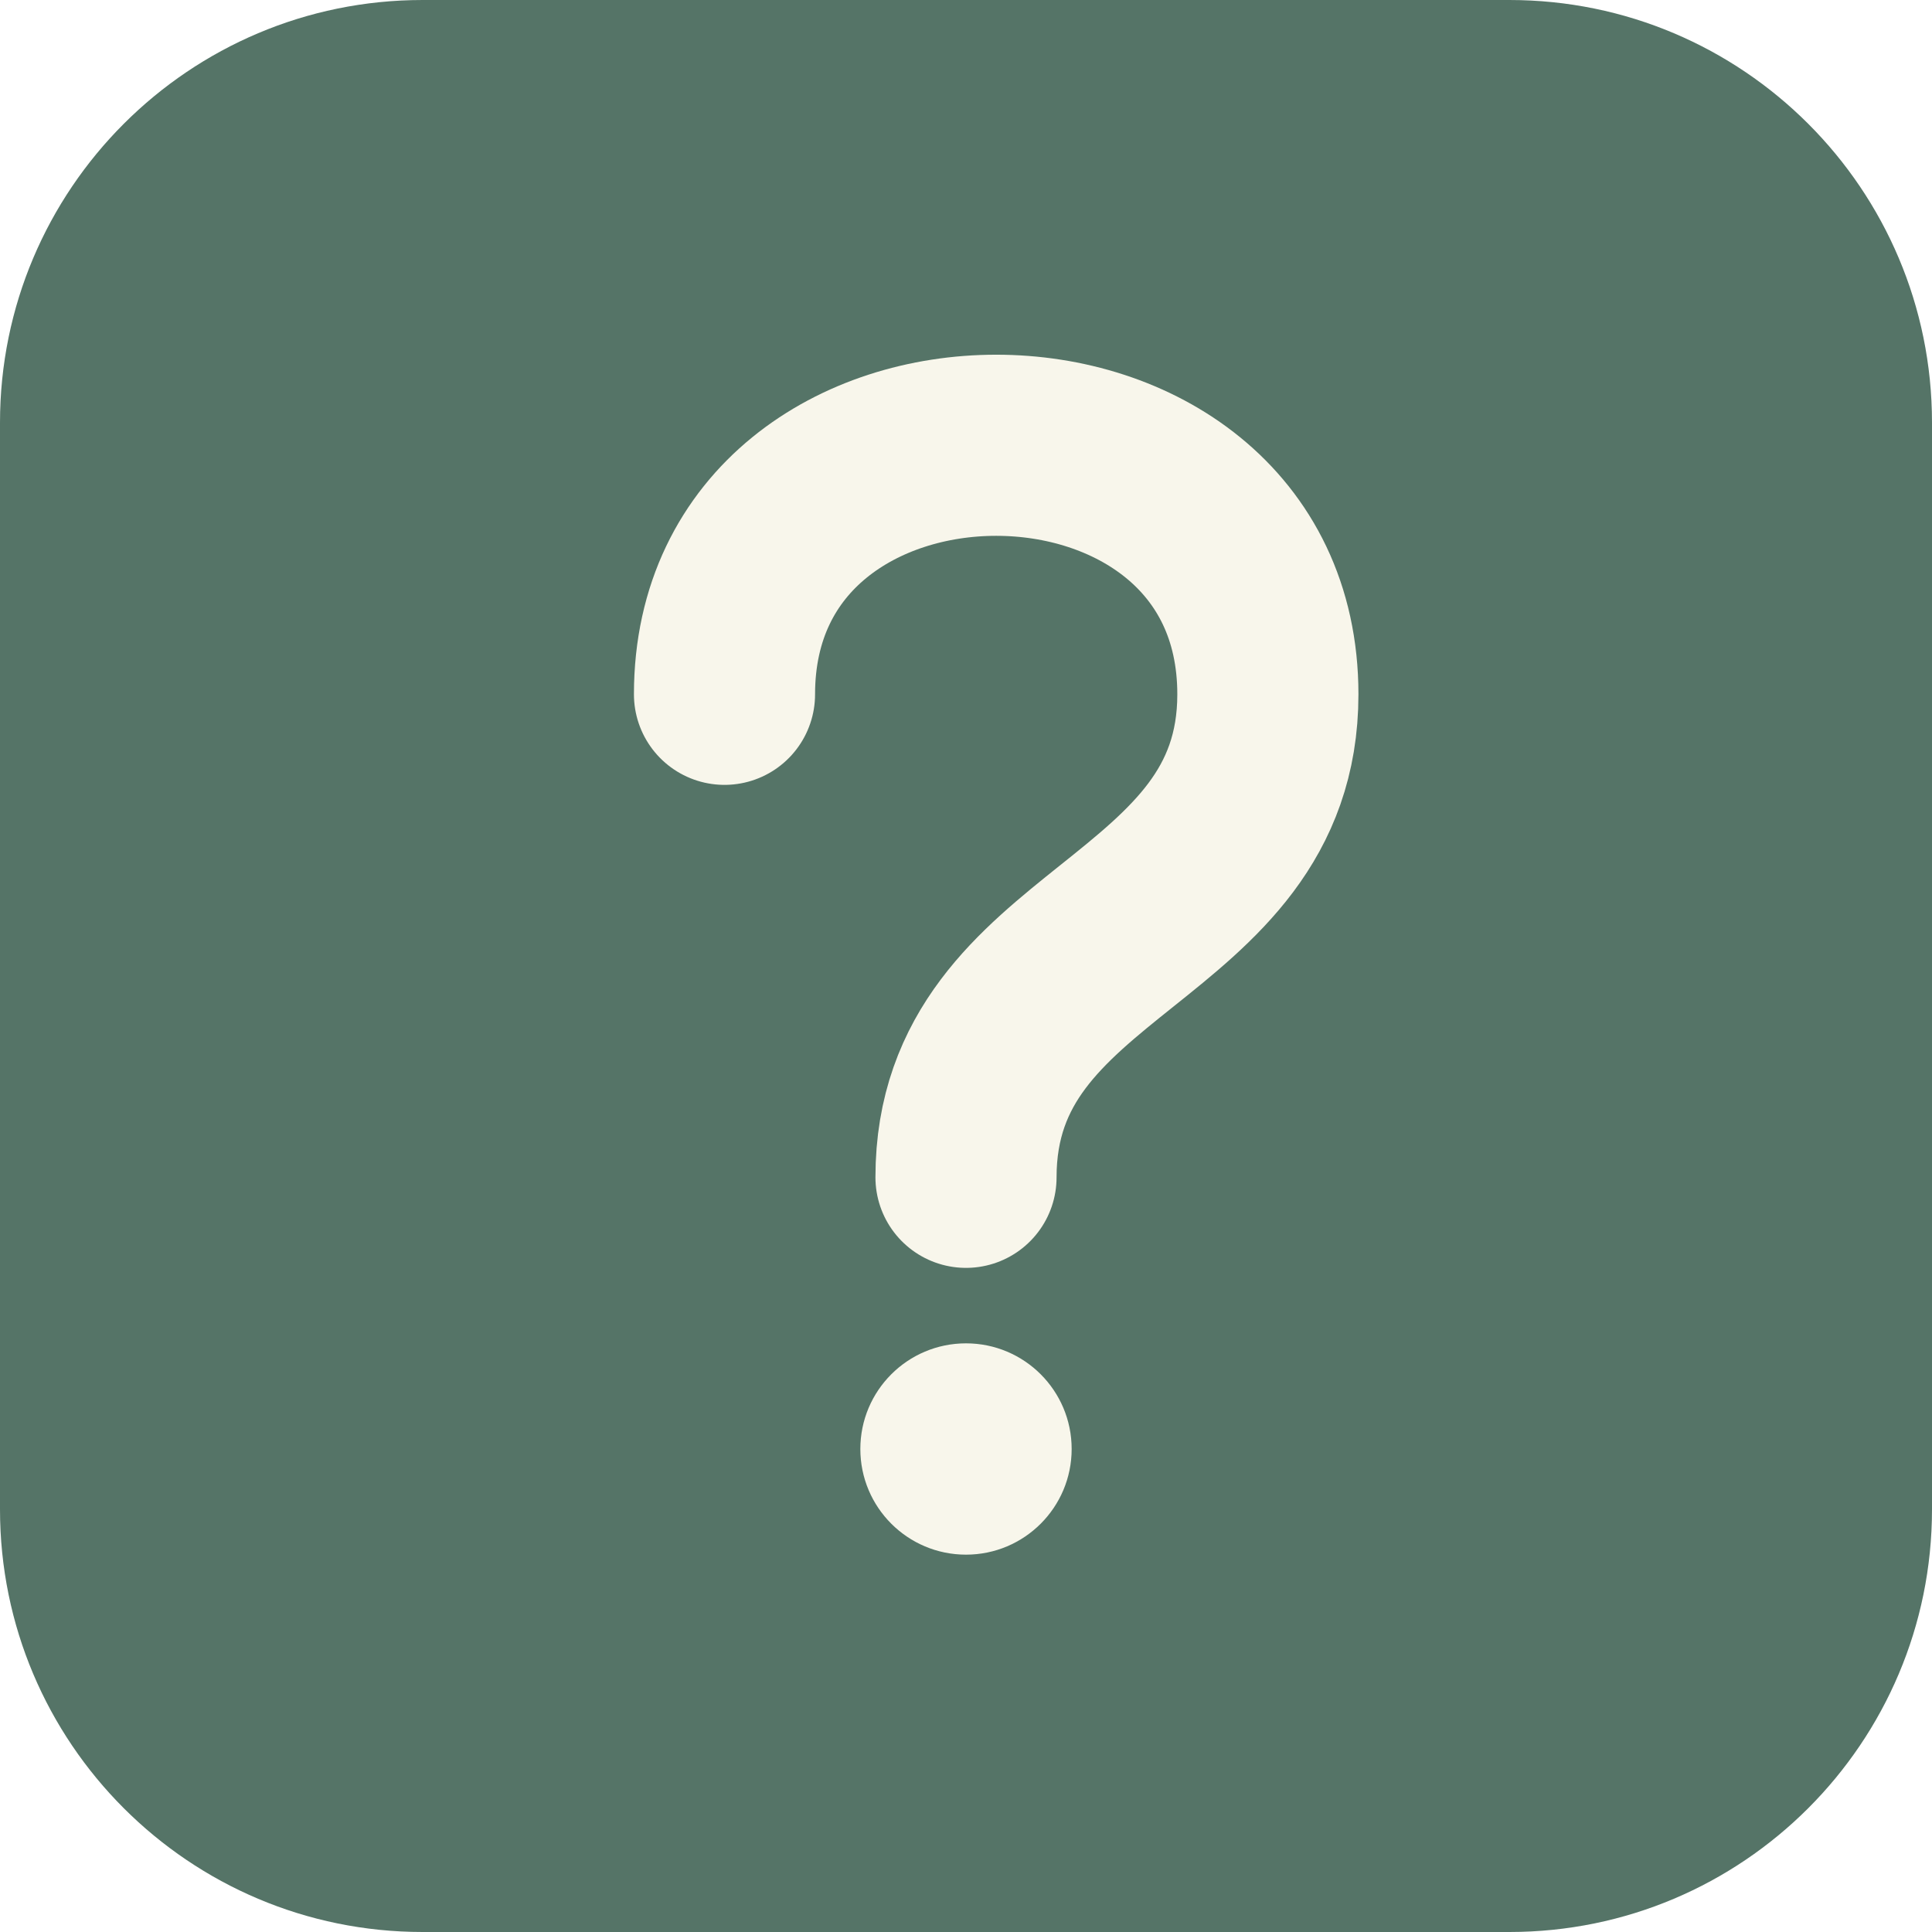
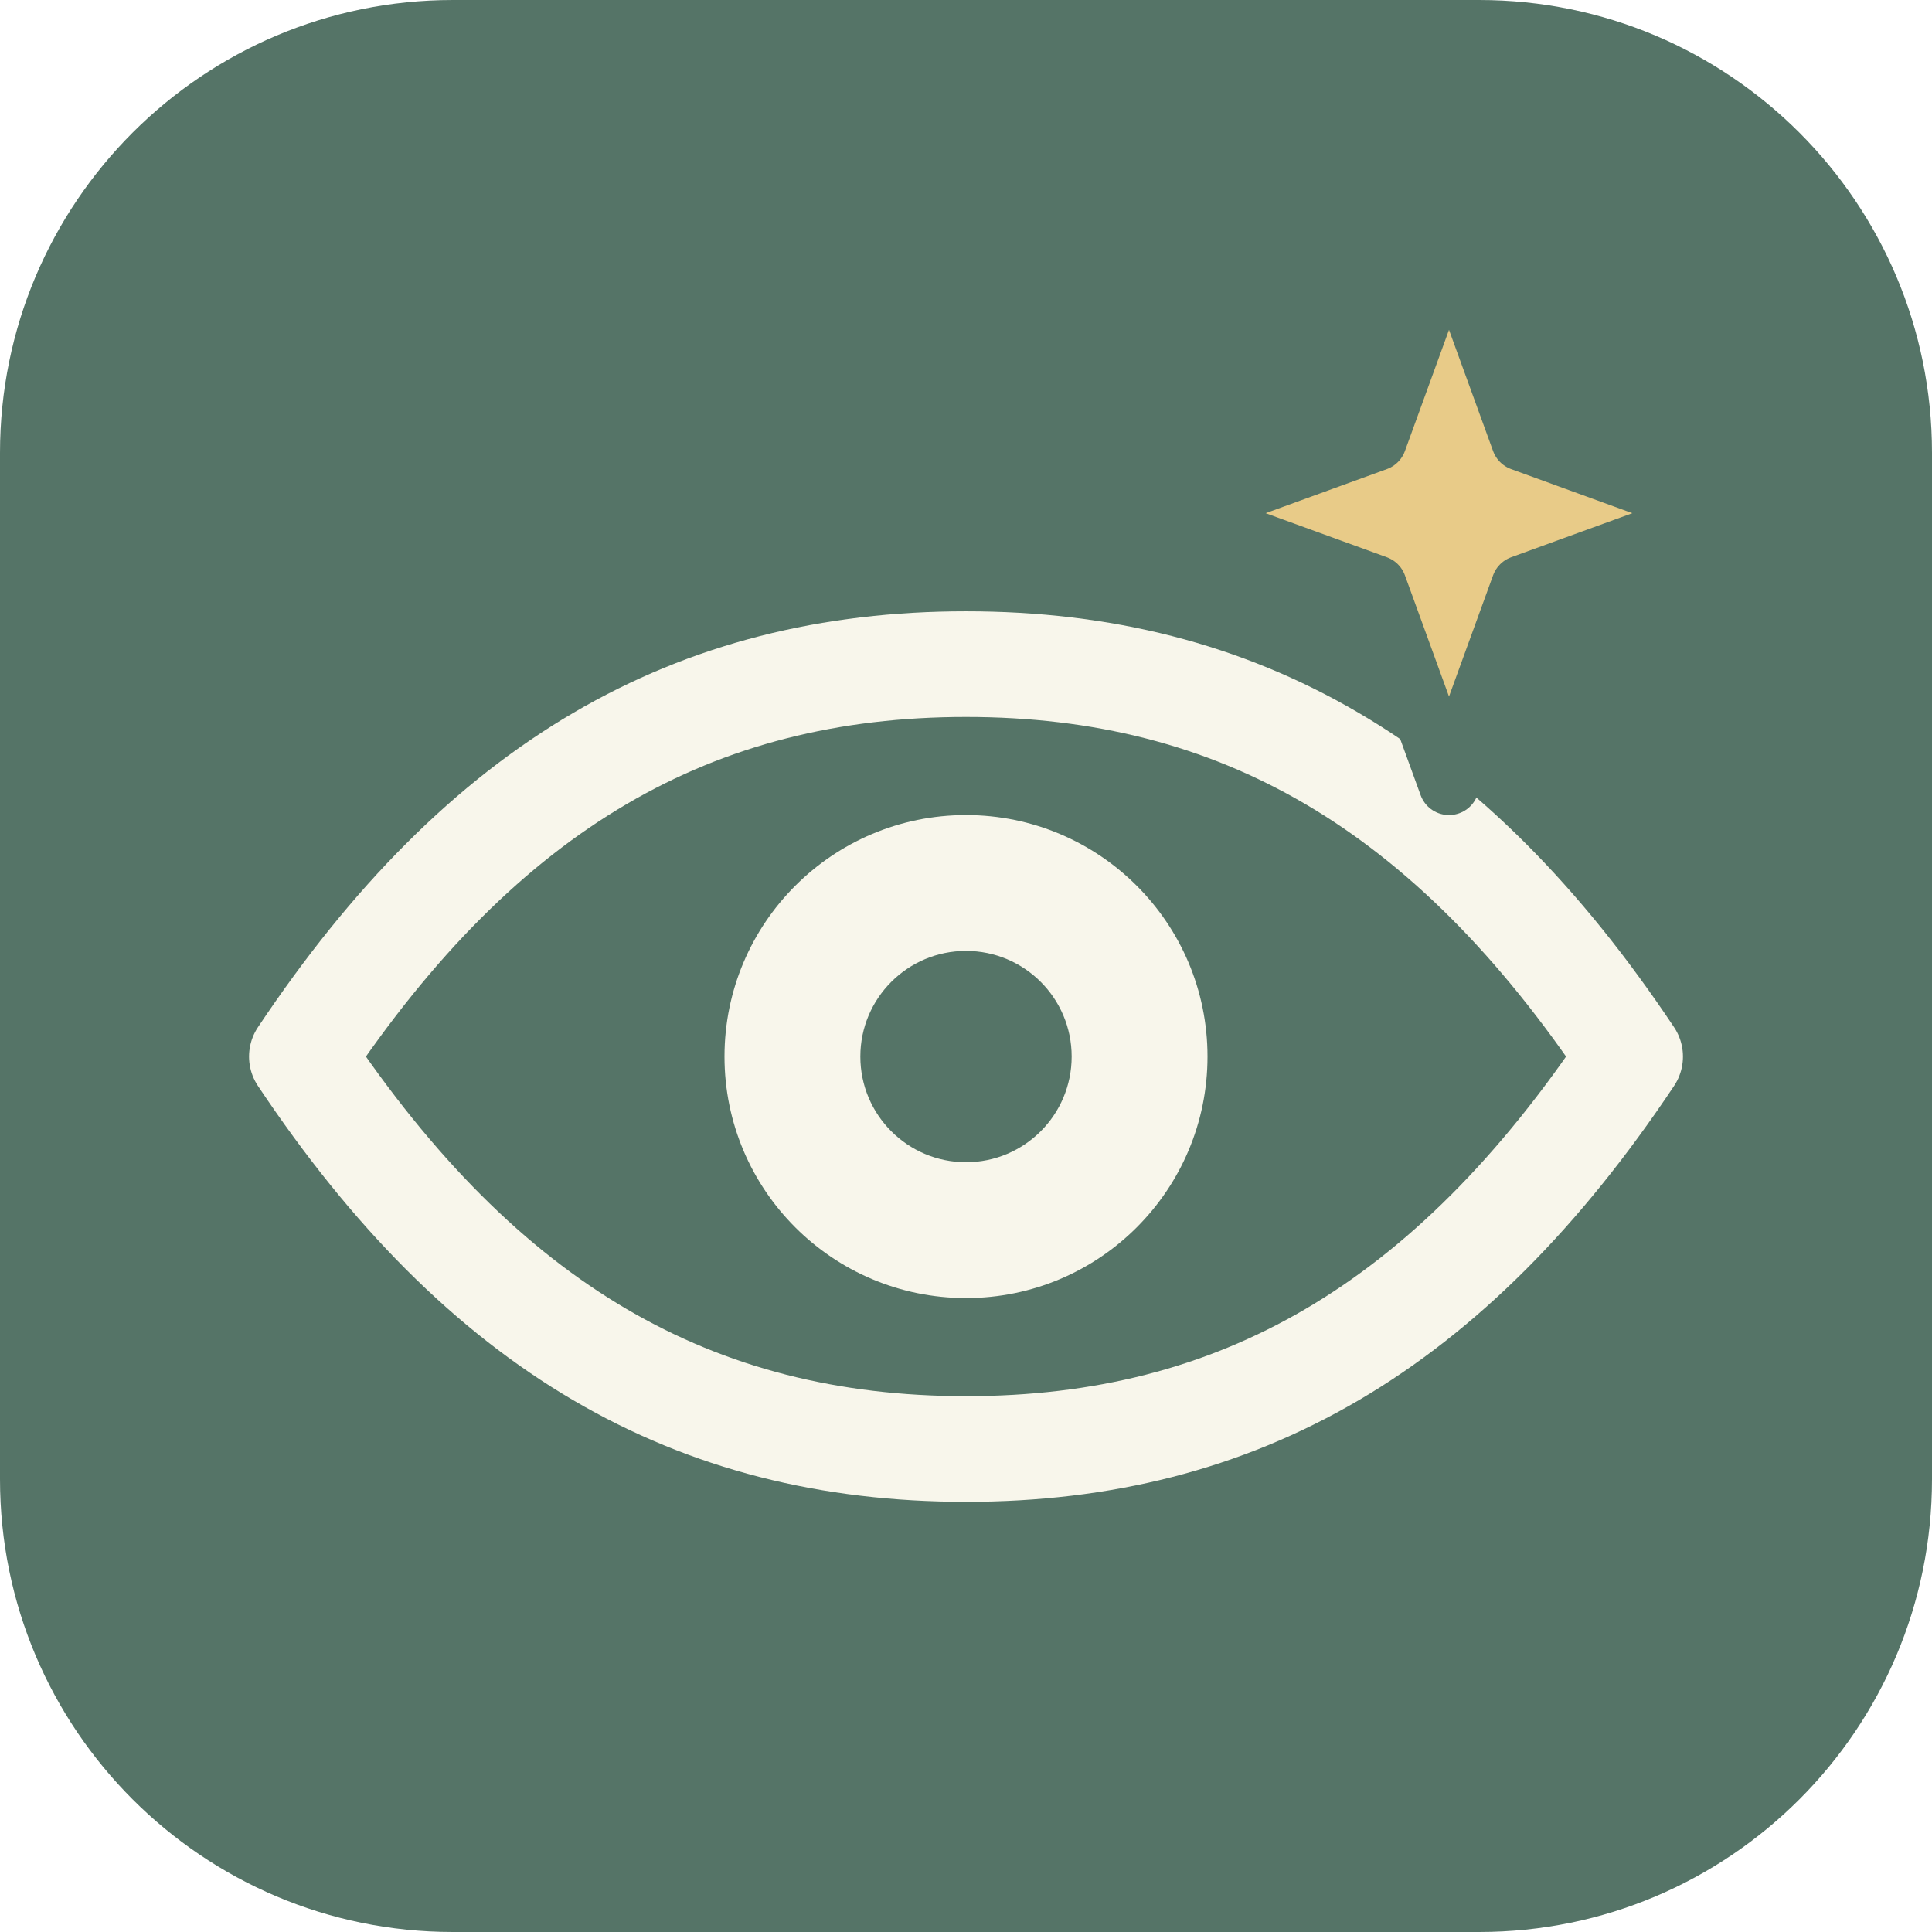
<svg xmlns="http://www.w3.org/2000/svg" viewBox="0 0 64 64">
-   <rect width="64" height="64" rx="14" fill="#557467" />
-   <path d="M24 23c0-11 18-11 18 0 0 8-10 8-10 16" fill="none" stroke="#f8f6eb" stroke-linecap="round" stroke-width="6" />
-   <circle cx="32" cy="48" r="3.5" fill="#f8f6eb" />
+   <rect width="64" height="64" rx="15" fill="#557467" />
+   <path d="M10 35C16 26 23 22 32 22s16 4 22 13c-6 9-13 13-22 13S16 44 10 35Z" fill="none" stroke="#f8f6eb" stroke-width="3.5" stroke-linejoin="round" />
+   <circle cx="32" cy="35" r="8" fill="#f8f6eb" />
+   <circle cx="32" cy="35" r="3.5" fill="#557467" />
+   <path d="m48 8 2.4 6.6L57 17l-6.6 2.4L48 26l-2.4-6.6L39 17l6.6-2.4Z" fill="#e8cb88" stroke="#557467" stroke-width="2" stroke-linejoin="round" />
</svg>
